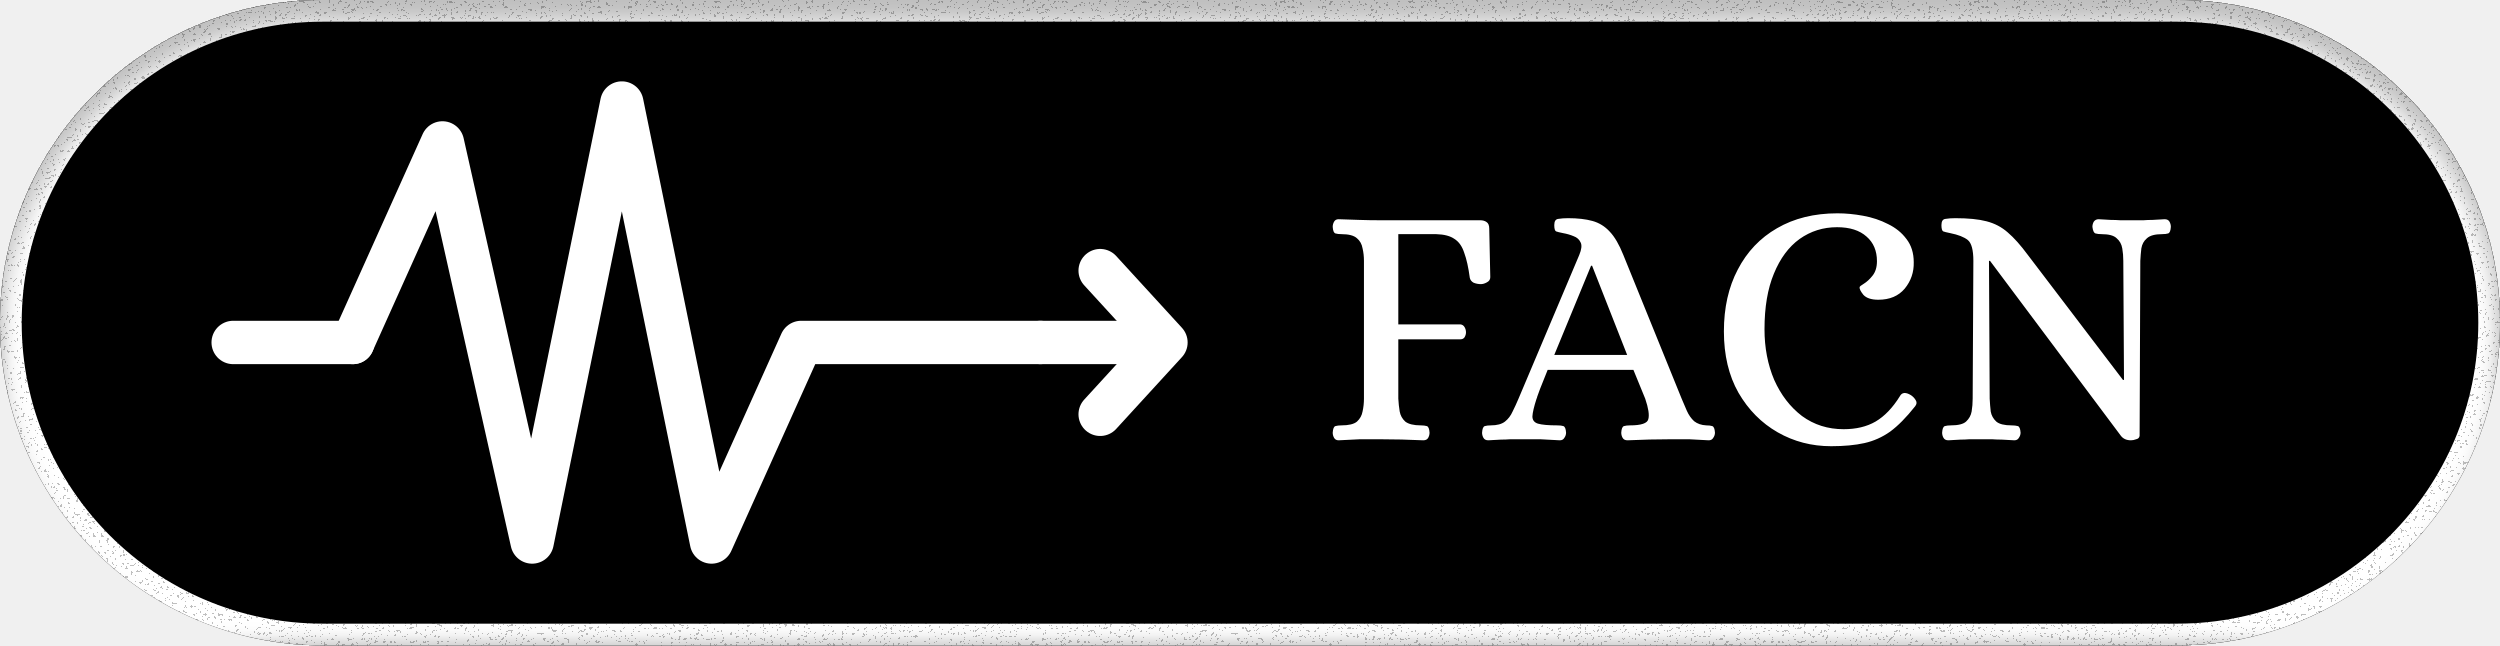
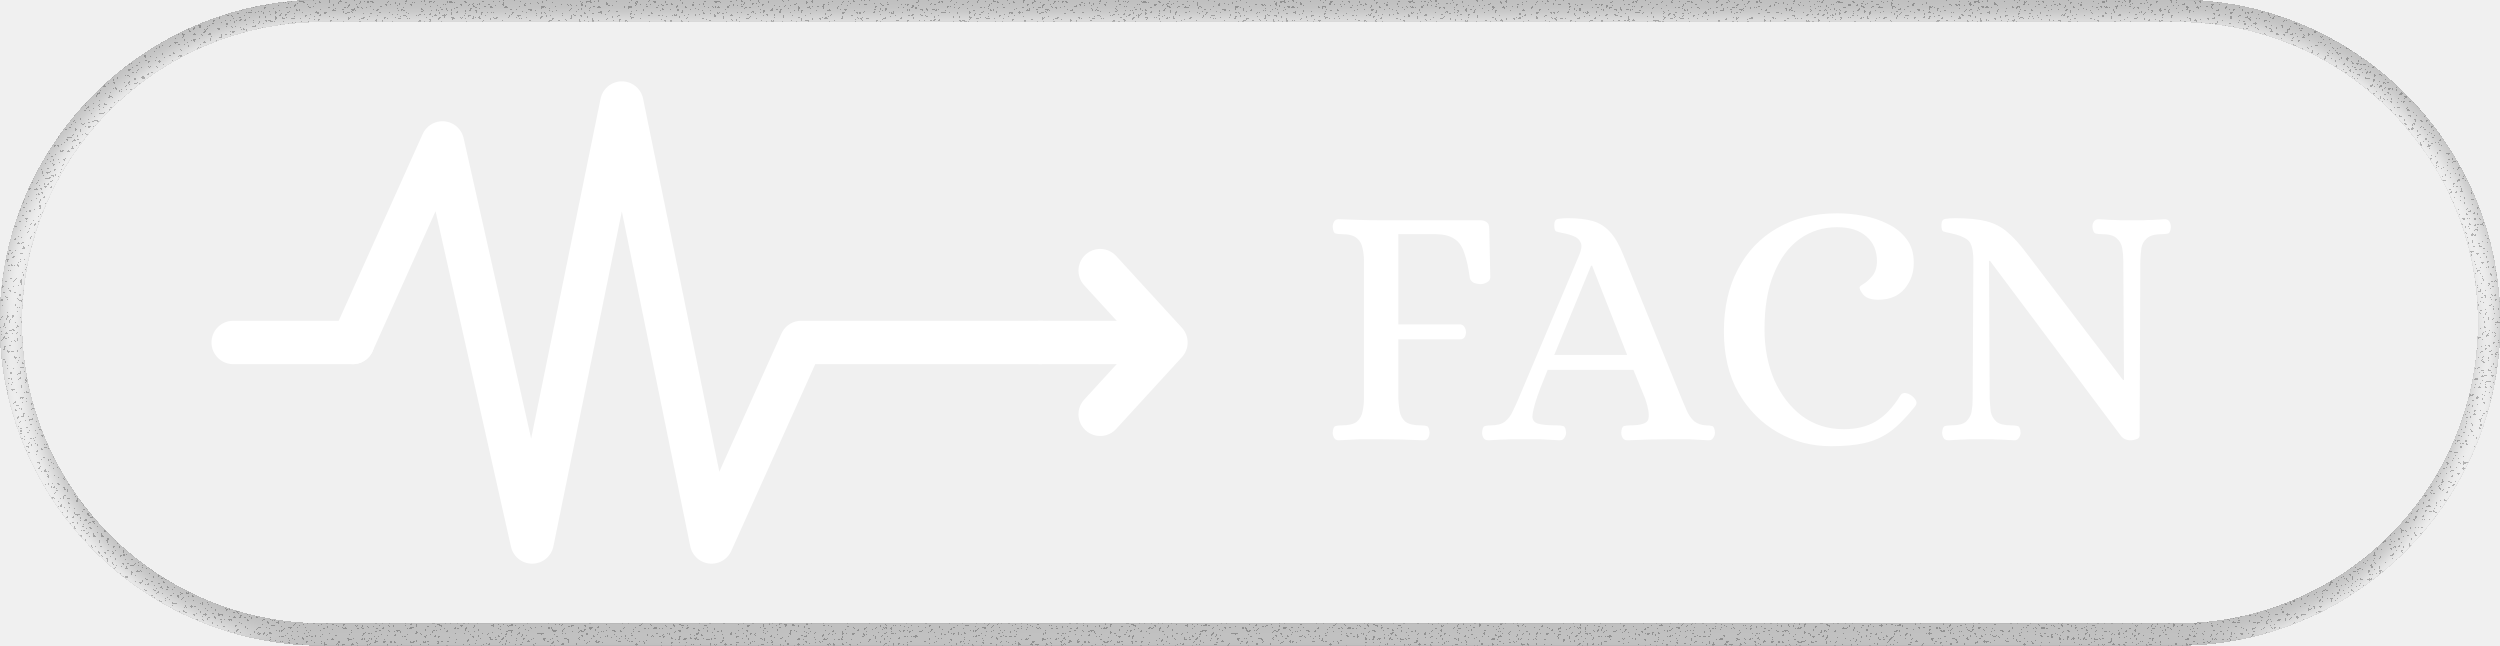
<svg xmlns="http://www.w3.org/2000/svg" width="461" height="119" viewBox="0 0 461 119" fill="none">
-   <g filter="url(#filter0_in_3_2)">
-     <rect width="461" height="119" rx="59.5" fill="black" />
+   <g filter="url(#filter0_in_6_2)">
    <rect x="2" y="2" width="457" height="115" rx="57.5" stroke="white" stroke-width="4" />
  </g>
  <path d="M43 63.15H65.051" stroke="white" stroke-width="8" stroke-linecap="round" />
  <path d="M65.051 63.15L81.59 26.358L98.128 99.941L114.667 19L131.205 99.941L147.744 63.15H191.846" stroke="white" stroke-width="8" stroke-linecap="round" stroke-linejoin="round" />
  <path d="M191.846 63.15H213.897" stroke="white" stroke-width="8" stroke-linecap="round" />
  <path d="M202.872 49.905L215 63.15L202.872 76.395" stroke="white" stroke-width="8" stroke-linecap="round" stroke-linejoin="round" />
  <path d="M246.84 81.192C246.456 81.192 246.179 81.043 246.008 80.744C245.837 80.445 245.752 80.125 245.752 79.784C245.795 79.059 245.965 78.653 246.264 78.568C246.563 78.483 246.925 78.44 247.352 78.44C248.717 78.44 249.677 78.205 250.232 77.736C250.787 77.224 251.128 76.605 251.256 75.88C251.427 75.112 251.512 74.323 251.512 73.512V48.104C251.512 47.293 251.427 46.525 251.256 45.8C251.128 45.032 250.787 44.413 250.232 43.944C249.677 43.432 248.717 43.176 247.352 43.176C246.925 43.176 246.563 43.133 246.264 43.048C245.965 42.963 245.795 42.557 245.752 41.832C245.752 41.491 245.837 41.171 246.008 40.872C246.179 40.573 246.456 40.424 246.84 40.424C248.205 40.467 249.485 40.509 250.68 40.552C251.917 40.595 253.176 40.616 254.456 40.616H272.952C273.421 40.616 273.805 40.723 274.104 40.936C274.445 41.149 274.616 41.555 274.616 42.152L274.808 51.112C274.808 51.539 274.595 51.859 274.168 52.072C273.784 52.285 273.421 52.392 273.08 52.392C272.611 52.392 272.163 52.307 271.736 52.136C271.352 51.923 271.117 51.624 271.032 51.24C270.776 49.32 270.435 47.784 270.008 46.632C269.624 45.437 269.027 44.584 268.216 44.072C267.448 43.517 266.317 43.219 264.824 43.176H257.848V59.816H269.304C269.645 59.859 269.901 60.029 270.072 60.328C270.243 60.627 270.328 60.947 270.328 61.288C270.328 61.587 270.243 61.885 270.072 62.184C269.901 62.44 269.645 62.568 269.304 62.568H257.848V73.512C257.891 74.323 257.976 75.112 258.104 75.88C258.232 76.605 258.573 77.224 259.128 77.736C259.725 78.205 260.685 78.44 262.008 78.44C262.435 78.44 262.797 78.483 263.096 78.568C263.395 78.653 263.565 79.059 263.608 79.784C263.608 80.125 263.523 80.445 263.352 80.744C263.181 81.043 262.883 81.192 262.456 81.192C259.725 81.064 257.08 81 254.52 81C253.24 81 251.981 81 250.744 81C249.507 81.043 248.205 81.107 246.84 81.192ZM274.447 81.192C274.02 81.192 273.721 81.043 273.55 80.744C273.38 80.445 273.294 80.125 273.294 79.784C273.337 79.059 273.508 78.653 273.806 78.568C274.105 78.483 274.468 78.44 274.895 78.44C276.047 78.44 276.921 78.205 277.519 77.736C278.116 77.267 278.585 76.648 278.927 75.88C279.311 75.112 279.673 74.323 280.015 73.512L291.215 47.016C291.641 45.992 291.727 45.224 291.471 44.712C291.215 44.157 290.788 43.773 290.191 43.56C289.593 43.304 288.932 43.112 288.207 42.984C287.567 42.856 287.14 42.749 286.927 42.664C286.713 42.536 286.607 42.152 286.607 41.512C286.607 40.787 286.863 40.403 287.375 40.36C287.887 40.275 288.484 40.232 289.167 40.232C290.916 40.232 292.409 40.403 293.647 40.744C294.884 41.085 295.951 41.747 296.847 42.728C297.743 43.667 298.575 45.096 299.343 47.016L310.095 73.512C310.393 74.237 310.713 74.984 311.055 75.752C311.396 76.52 311.844 77.16 312.399 77.672C312.996 78.141 313.743 78.397 314.639 78.44C315.108 78.44 315.471 78.483 315.727 78.568C316.025 78.653 316.196 79.059 316.239 79.784C316.239 80.125 316.132 80.445 315.919 80.744C315.748 81.043 315.471 81.192 315.087 81.192C313.721 81.107 312.527 81.043 311.503 81C310.479 81 309.327 81 308.047 81C305.529 81 302.884 81.064 300.111 81.192C299.684 81.192 299.385 81.043 299.215 80.744C299.044 80.445 298.959 80.125 298.959 79.784C299.001 79.059 299.172 78.653 299.471 78.568C299.769 78.483 300.132 78.44 300.559 78.44C302.649 78.44 303.78 78.056 303.951 77.288C304.164 76.52 303.972 75.261 303.375 73.512L301.199 68.2H285.391C284.751 69.821 284.281 70.995 283.983 71.72C283.727 72.445 283.556 72.915 283.47 73.128C283.428 73.341 283.385 73.469 283.343 73.512C282.873 74.963 282.617 76.051 282.575 76.776C282.575 77.459 282.916 77.907 283.599 78.12C284.324 78.333 285.519 78.44 287.183 78.44C287.652 78.44 288.015 78.483 288.271 78.568C288.569 78.653 288.74 79.059 288.783 79.784C288.783 80.125 288.676 80.445 288.463 80.744C288.292 81.043 288.015 81.192 287.631 81.192C286.265 81.107 285.071 81.043 284.047 81C283.065 81 281.935 81 280.655 81C279.801 81 279.076 81 278.479 81C277.924 81.043 277.348 81.064 276.751 81.064C276.153 81.107 275.385 81.149 274.447 81.192ZM286.607 65.448H300.047L293.583 49H293.391L286.607 65.448ZM337.662 82.28C334.078 82.28 330.793 81.427 327.806 79.72C324.819 78.013 322.409 75.581 320.574 72.424C318.782 69.267 317.886 65.491 317.886 61.096C317.886 56.744 318.739 52.947 320.446 49.704C322.153 46.419 324.563 43.88 327.678 42.088C330.835 40.253 334.547 39.336 338.814 39.336C340.35 39.336 341.929 39.485 343.55 39.784C345.214 40.083 346.75 40.595 348.158 41.32C349.566 42.003 350.697 42.92 351.55 44.072C352.446 45.224 352.894 46.653 352.894 48.36C352.937 50.195 352.382 51.816 351.23 53.224C350.078 54.589 348.457 55.272 346.366 55.272C345.086 55.272 344.169 54.973 343.614 54.376C343.102 53.736 342.867 53.267 342.91 52.968C342.91 52.84 343.166 52.627 343.678 52.328C344.233 51.987 344.766 51.496 345.278 50.856C345.833 50.173 346.11 49.277 346.11 48.168C346.11 46.248 345.47 44.733 344.19 43.624C342.91 42.472 341.097 41.896 338.75 41.896C336.19 41.896 333.886 42.621 331.838 44.072C329.833 45.523 328.254 47.656 327.102 50.472C325.95 53.245 325.374 56.659 325.374 60.712C325.374 64.125 325.971 67.24 327.166 70.056C328.403 72.829 330.11 75.048 332.286 76.712C334.505 78.333 337.065 79.144 339.966 79.144C342.27 79.144 344.233 78.675 345.854 77.736C347.518 76.755 349.011 75.197 350.334 73.064C350.718 72.339 351.401 72.275 352.382 72.872C352.766 73.128 353.065 73.448 353.278 73.832C353.491 74.173 353.449 74.536 353.15 74.92C351.529 76.968 349.993 78.525 348.542 79.592C347.091 80.616 345.513 81.32 343.806 81.704C342.099 82.088 340.051 82.28 337.662 82.28ZM359.281 81.192C358.854 81.192 358.555 81.043 358.385 80.744C358.214 80.445 358.129 80.125 358.129 79.784C358.171 79.059 358.342 78.653 358.641 78.568C358.939 78.483 359.302 78.44 359.729 78.44C361.094 78.44 362.033 78.205 362.545 77.736C363.099 77.224 363.441 76.605 363.569 75.88C363.697 75.112 363.76 74.323 363.76 73.512L363.889 48.104C363.889 46.099 363.547 44.819 362.865 44.264C362.182 43.709 361.094 43.283 359.601 42.984C358.961 42.856 358.534 42.749 358.321 42.664C358.107 42.536 358.001 42.152 358.001 41.512C358.001 40.787 358.257 40.403 358.769 40.36C359.281 40.275 359.878 40.232 360.561 40.232C362.95 40.232 364.87 40.424 366.321 40.808C367.814 41.192 369.115 41.875 370.225 42.856C371.377 43.837 372.614 45.224 373.937 47.016L391.472 70.056H391.665L391.537 48.104C391.537 47.293 391.473 46.525 391.345 45.8C391.217 45.032 390.875 44.413 390.321 43.944C389.809 43.432 388.87 43.176 387.505 43.176C387.078 43.176 386.715 43.133 386.417 43.048C386.118 42.963 385.926 42.557 385.841 41.832C385.841 41.491 385.926 41.171 386.097 40.872C386.31 40.573 386.609 40.424 386.993 40.424C387.931 40.467 388.678 40.509 389.233 40.552C389.83 40.552 390.406 40.573 390.961 40.616C391.558 40.616 392.283 40.616 393.137 40.616C393.99 40.616 394.694 40.616 395.249 40.616C395.803 40.573 396.358 40.552 396.913 40.552C397.51 40.509 398.257 40.467 399.153 40.424C399.579 40.424 399.878 40.573 400.049 40.872C400.219 41.171 400.305 41.491 400.305 41.832C400.262 42.557 400.091 42.963 399.793 43.048C399.537 43.133 399.174 43.176 398.705 43.176C397.382 43.176 396.443 43.432 395.889 43.944C395.334 44.413 394.993 45.032 394.865 45.8C394.779 46.525 394.715 47.293 394.673 48.104L394.545 80.36C394.502 80.701 394.289 80.915 393.905 81C393.563 81.128 393.243 81.192 392.944 81.192C392.134 81.192 391.515 80.915 391.089 80.36L366.961 48.104H366.769L366.897 73.512C366.939 74.323 367.003 75.112 367.089 75.88C367.217 76.605 367.558 77.224 368.113 77.736C368.667 78.205 369.606 78.44 370.929 78.44C371.398 78.44 371.782 78.483 372.081 78.568C372.379 78.653 372.55 79.059 372.593 79.784C372.593 80.125 372.486 80.445 372.273 80.744C372.102 81.043 371.825 81.192 371.441 81.192C370.545 81.149 369.777 81.107 369.137 81.064C368.539 81.064 367.942 81.043 367.345 81C366.79 81 366.086 81 365.233 81C364.379 81 363.675 81 363.121 81C362.609 81.043 362.075 81.064 361.521 81.064C360.966 81.107 360.219 81.149 359.281 81.192Z" fill="white" />
  <defs>
-     <filter id="filter0_in_3_2" x="0" y="0" width="461" height="123" filterUnits="userSpaceOnUse" color-interpolation-filters="sRGB">
+     <filter id="filter0_in_6_2" x="0" y="0" width="461" height="123" filterUnits="userSpaceOnUse" color-interpolation-filters="sRGB">
      <feFlood flood-opacity="0" result="BackgroundImageFix" />
      <feBlend mode="normal" in="SourceGraphic" in2="BackgroundImageFix" result="shape" />
      <feColorMatrix in="SourceAlpha" type="matrix" values="0 0 0 0 0 0 0 0 0 0 0 0 0 0 0 0 0 0 127 0" result="hardAlpha" />
      <feOffset dy="4" />
      <feGaussianBlur stdDeviation="2" />
      <feComposite in2="hardAlpha" operator="arithmetic" k2="-1" k3="1" />
      <feColorMatrix type="matrix" values="0 0 0 0 0 0 0 0 0 0 0 0 0 0 0 0 0 0 0.25 0" />
-       <feBlend mode="normal" in2="shape" result="effect1_innerShadow_3_2" />
+       <feBlend mode="normal" in2="shape" result="effect1_innerShadow_6_2" />
      <feTurbulence type="fractalNoise" baseFrequency="2 2" stitchTiles="stitch" numOctaves="3" result="noise" seed="997" />
      <feColorMatrix in="noise" type="luminanceToAlpha" result="alphaNoise" />
      <feComponentTransfer in="alphaNoise" result="coloredNoise1">
        <feFuncA type="discrete" tableValues="0 0 0 0 0 0 0 0 0 0 0 0 0 0 1 1 1 1 1 1 1 1 1 1 1 1 1 1 1 1 1 1 1 1 1 1 1 0 0 0 0 0 0 0 0 0 0 0 0 0 0 0 0 0 0 0 0 0 0 0 0 0 0 0 0 0 0 0 0 0 0 0 0 0 0 0 0 0 0 0 0 0 0 0 0 0 0 0 0 0 0 0 0 0 0 0 0 0 0 0 " />
      </feComponentTransfer>
-       <feComposite operator="in" in2="effect1_innerShadow_3_2" in="coloredNoise1" result="noise1Clipped" />
+       <feComposite operator="in" in2="effect1_innerShadow_6_2" in="coloredNoise1" result="noise1Clipped" />
      <feFlood flood-color="rgba(0, 0, 0, 0.25)" result="color1Flood" />
      <feComposite operator="in" in2="noise1Clipped" in="color1Flood" result="color1" />
-       <feMerge result="effect2_noise_3_2">
-         <feMergeNode in="effect1_innerShadow_3_2" />
+       <feMerge result="effect2_noise_6_2">
+         <feMergeNode in="effect1_innerShadow_6_2" />
        <feMergeNode in="color1" />
      </feMerge>
    </filter>
  </defs>
</svg>
